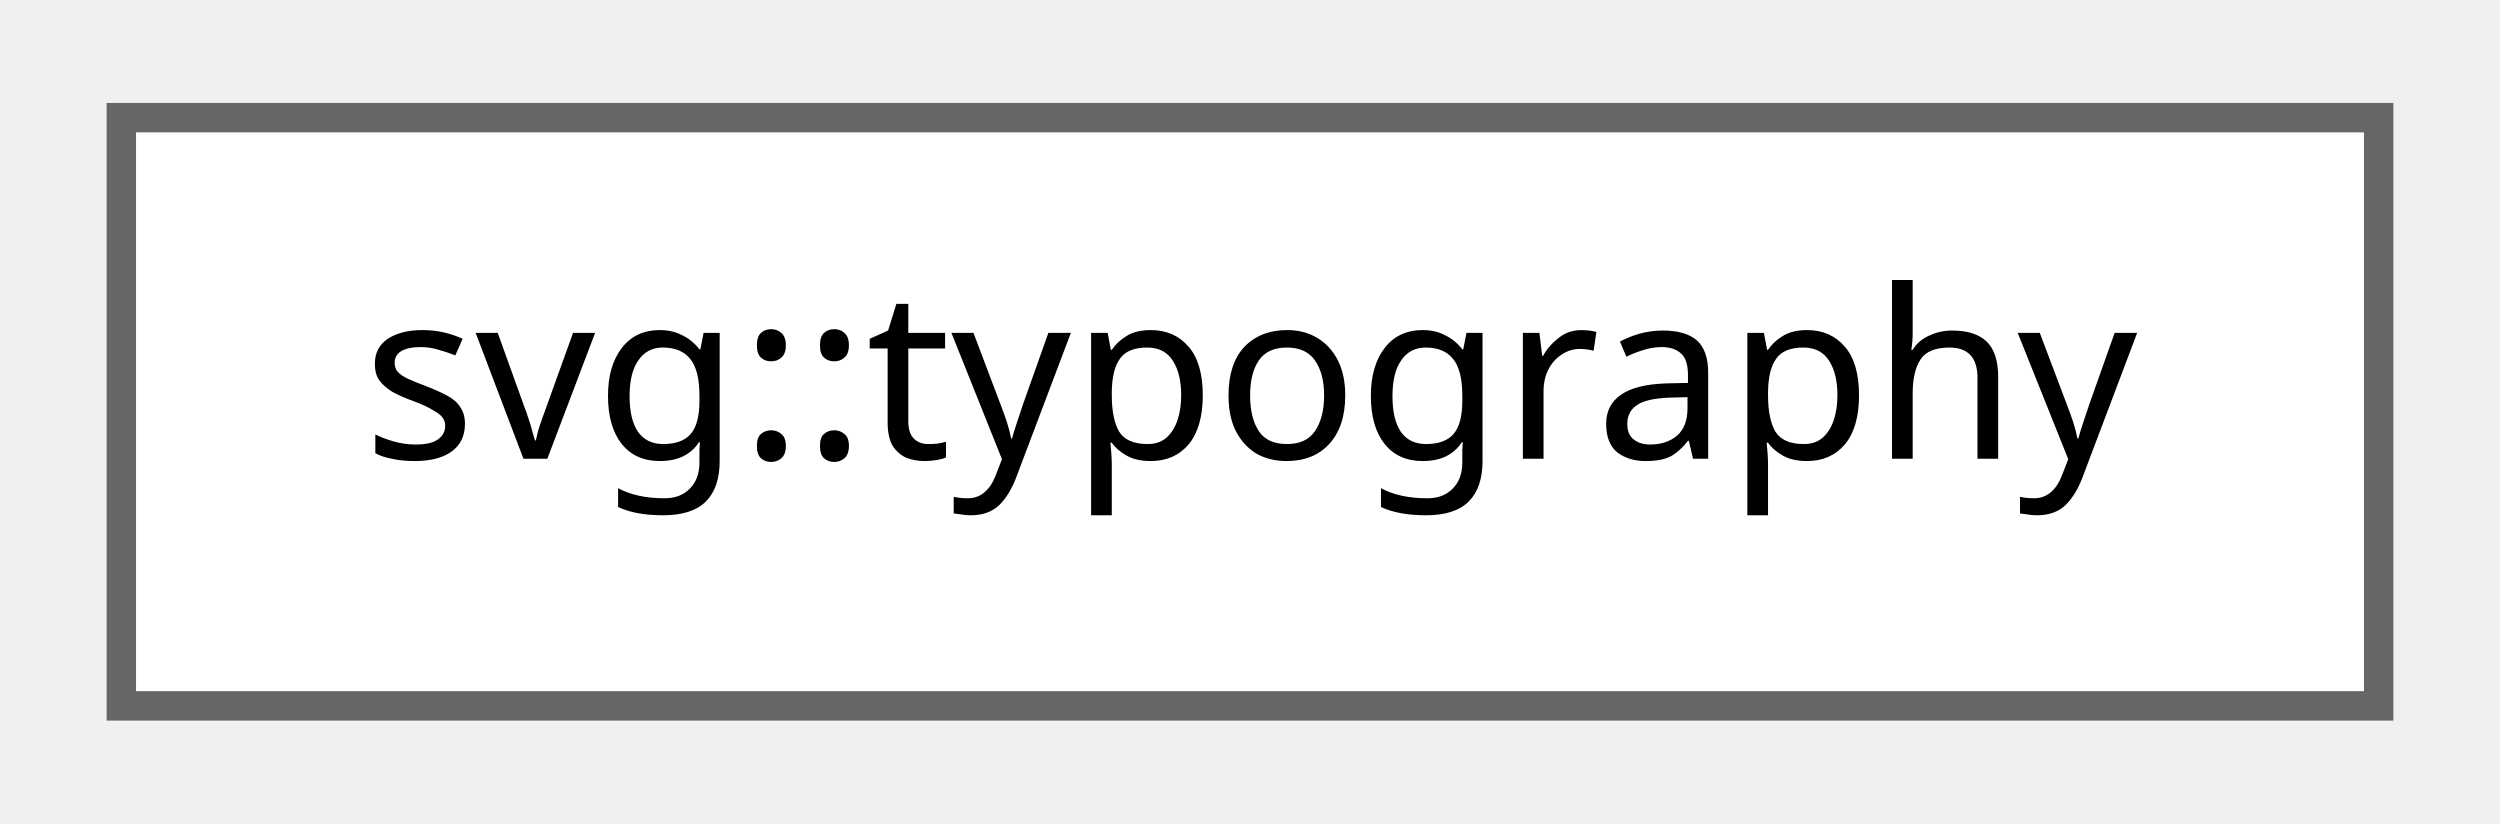
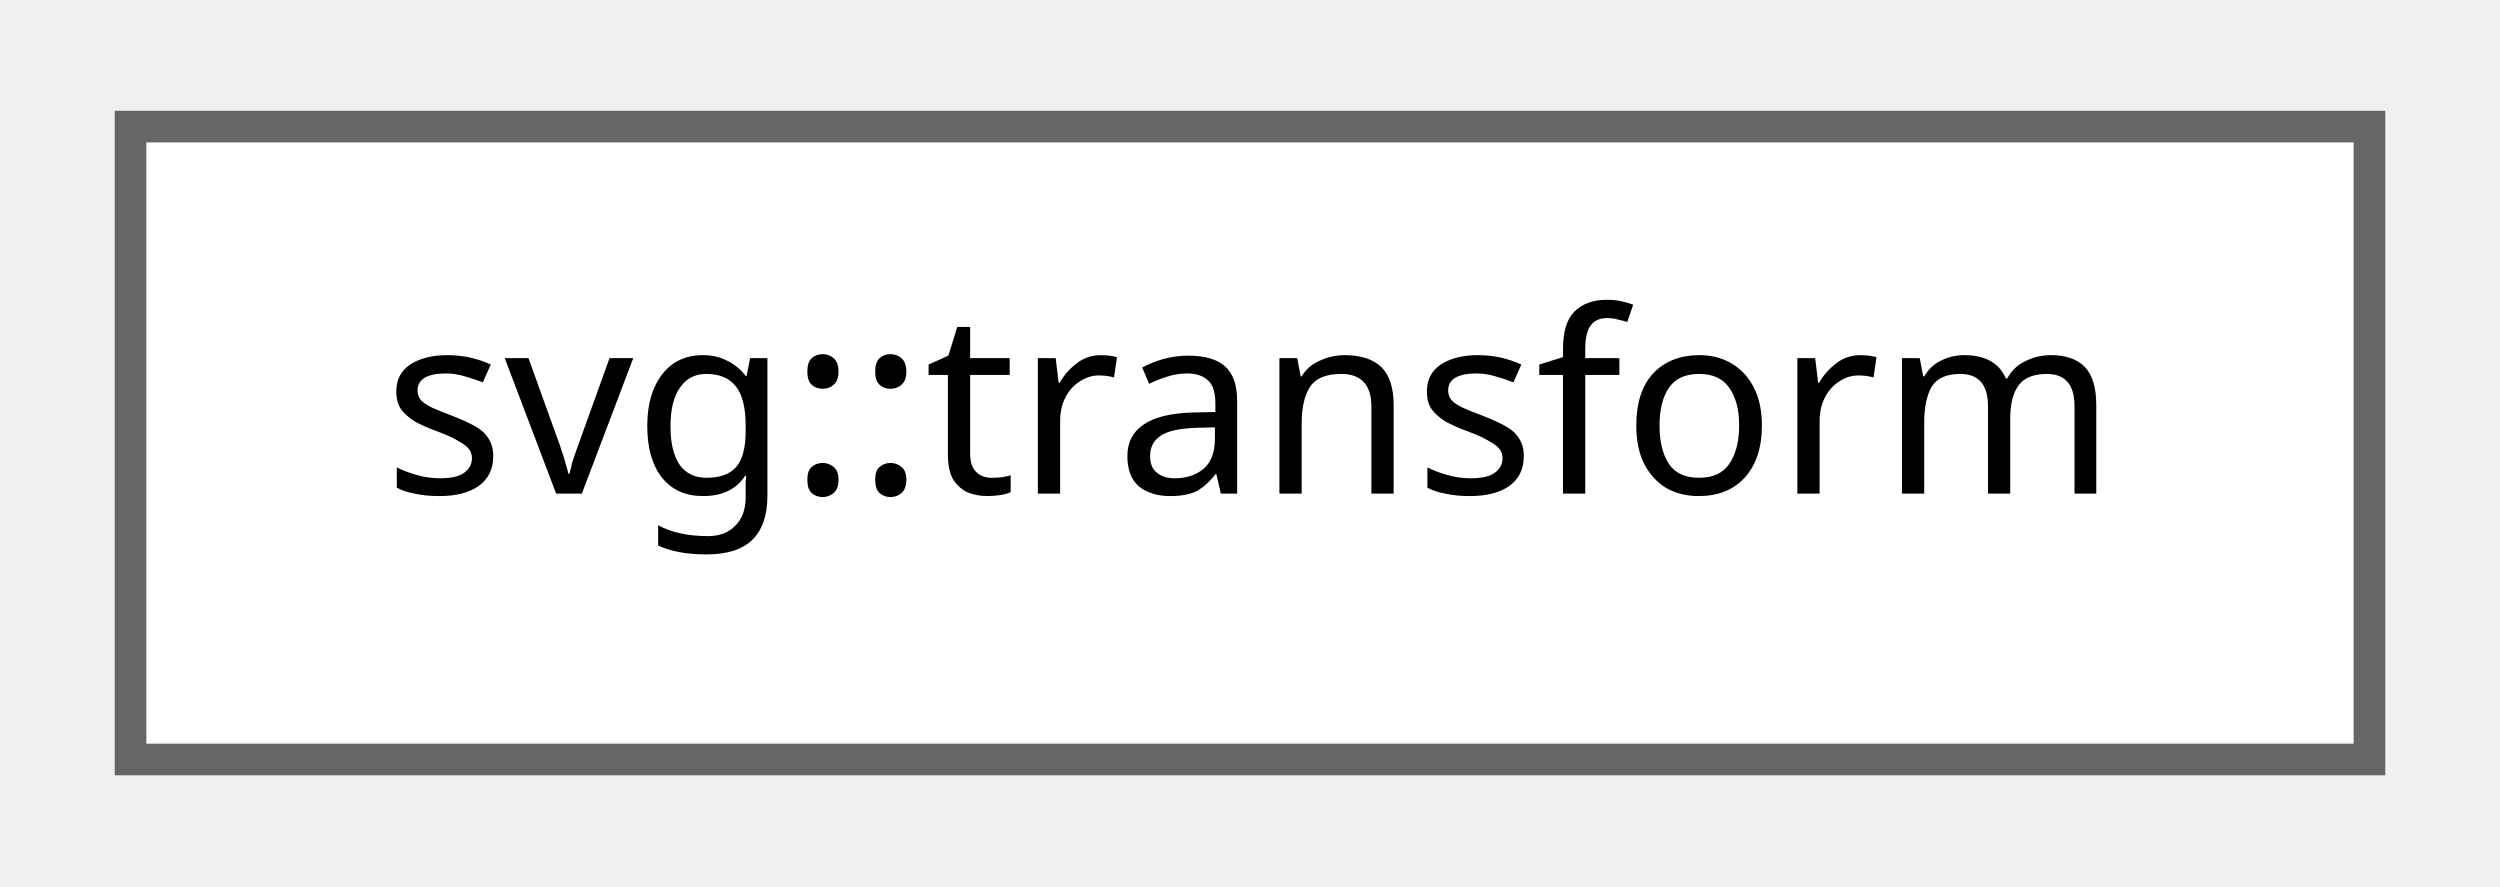
- <svg xmlns="http://www.w3.org/2000/svg" xmlns:xlink="http://www.w3.org/1999/xlink" width="85pt" height="28pt" viewBox="0.00 0.00 84.75 28.00">
+ <svg xmlns="http://www.w3.org/2000/svg" xmlns:xlink="http://www.w3.org/1999/xlink" width="79pt" height="28pt" viewBox="0.00 0.00 78.75 28.00">
  <g id="graph0" class="graph" transform="scale(1 1) rotate(0) translate(4 24)">
    <g id="Node000000" class="node">
      <g id="a_Node000000">
-         <a xlink:href="structsvg_1_1typography.html" target="_top" xlink:title=" ">
-           <polygon fill="white" stroke="#666666" points="76.75,-20 0,-20 0,0 76.75,0 76.75,-20" />
-           <text text-anchor="middle" x="38.38" y="-8.4" font-family="SourceSans" font-size="8.00">svg::typography</text>
+         <a xlink:href="structsvg_1_1transform.html" target="_top" xlink:title="Datum consolidating transform possibilities. https://developer.mozilla.org/en-US/docs/Web/SVG/Attribu...">
+           <polygon fill="white" stroke="#666666" points="70.75,-20 0,-20 0,0 70.75,0 70.75,-20" />
+           <text text-anchor="middle" x="35.38" y="-8.4" font-family="SourceSans" font-size="8.00">svg::transform</text>
        </a>
      </g>
    </g>
  </g>
</svg>
